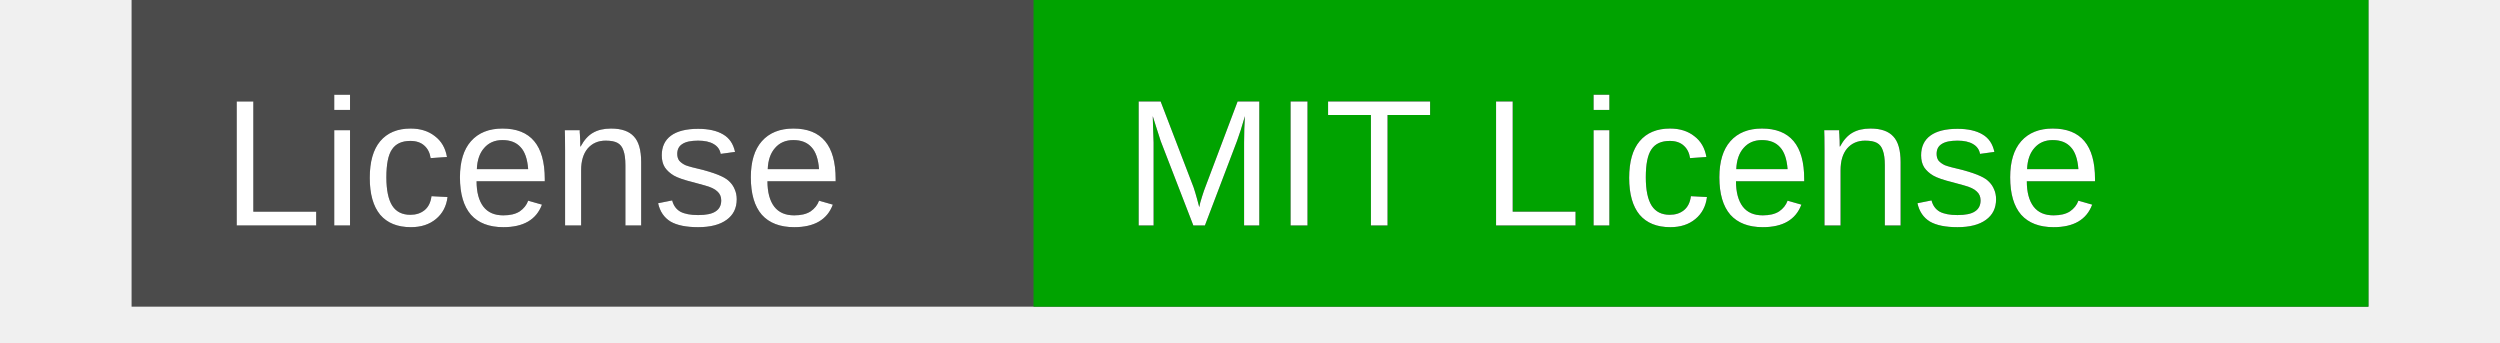
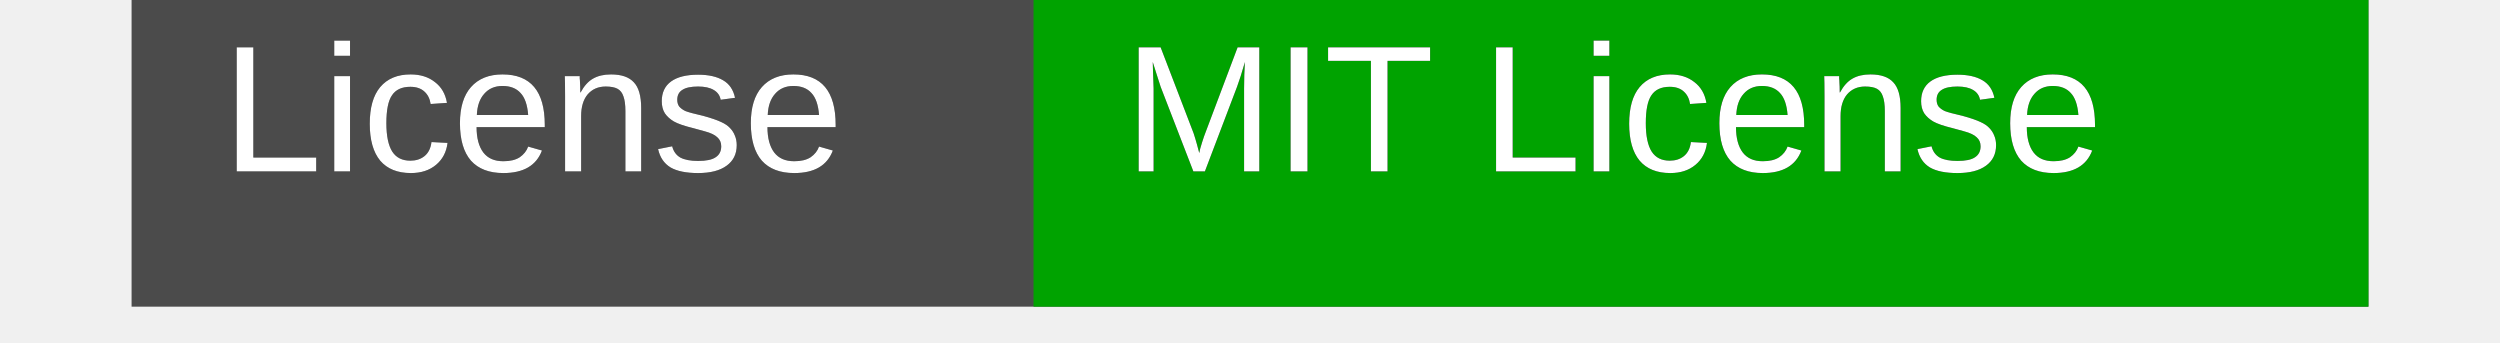
<svg xmlns="http://www.w3.org/2000/svg" height="19">
  <style type="text/css">text{alignment-baseline:middle;font-family:Arial,sans-serif;font-size:10px}background-color{yellow}</style>
  <rect x="0" y="0" width="124" height="17" style="fill:#4b4b4b;" />
  <rect x="50" y="0" width="74" height="17" style="fill:#00A300;" />
-   <text x="5" y="12.5" style="fill:#000;">License</text>
-   <text x="5" y="12.5" style="fill:#fff;">License</text>
-   <text x="55" y="12.5" style="fill:#000;">MIT License</text>
-   <text x="55" y="12.5" style="fill:#fff;">MIT License</text>
+   <text x="5" y="9.5" style="fill:#000;">License</text>
+   <text x="5" y="9.5" style="fill:#fff;">License</text>
+   <text x="55" y="9.5" style="fill:#000;">MIT License</text>
+   <text x="55" y="9.5" style="fill:#fff;">MIT License</text>
</svg>
